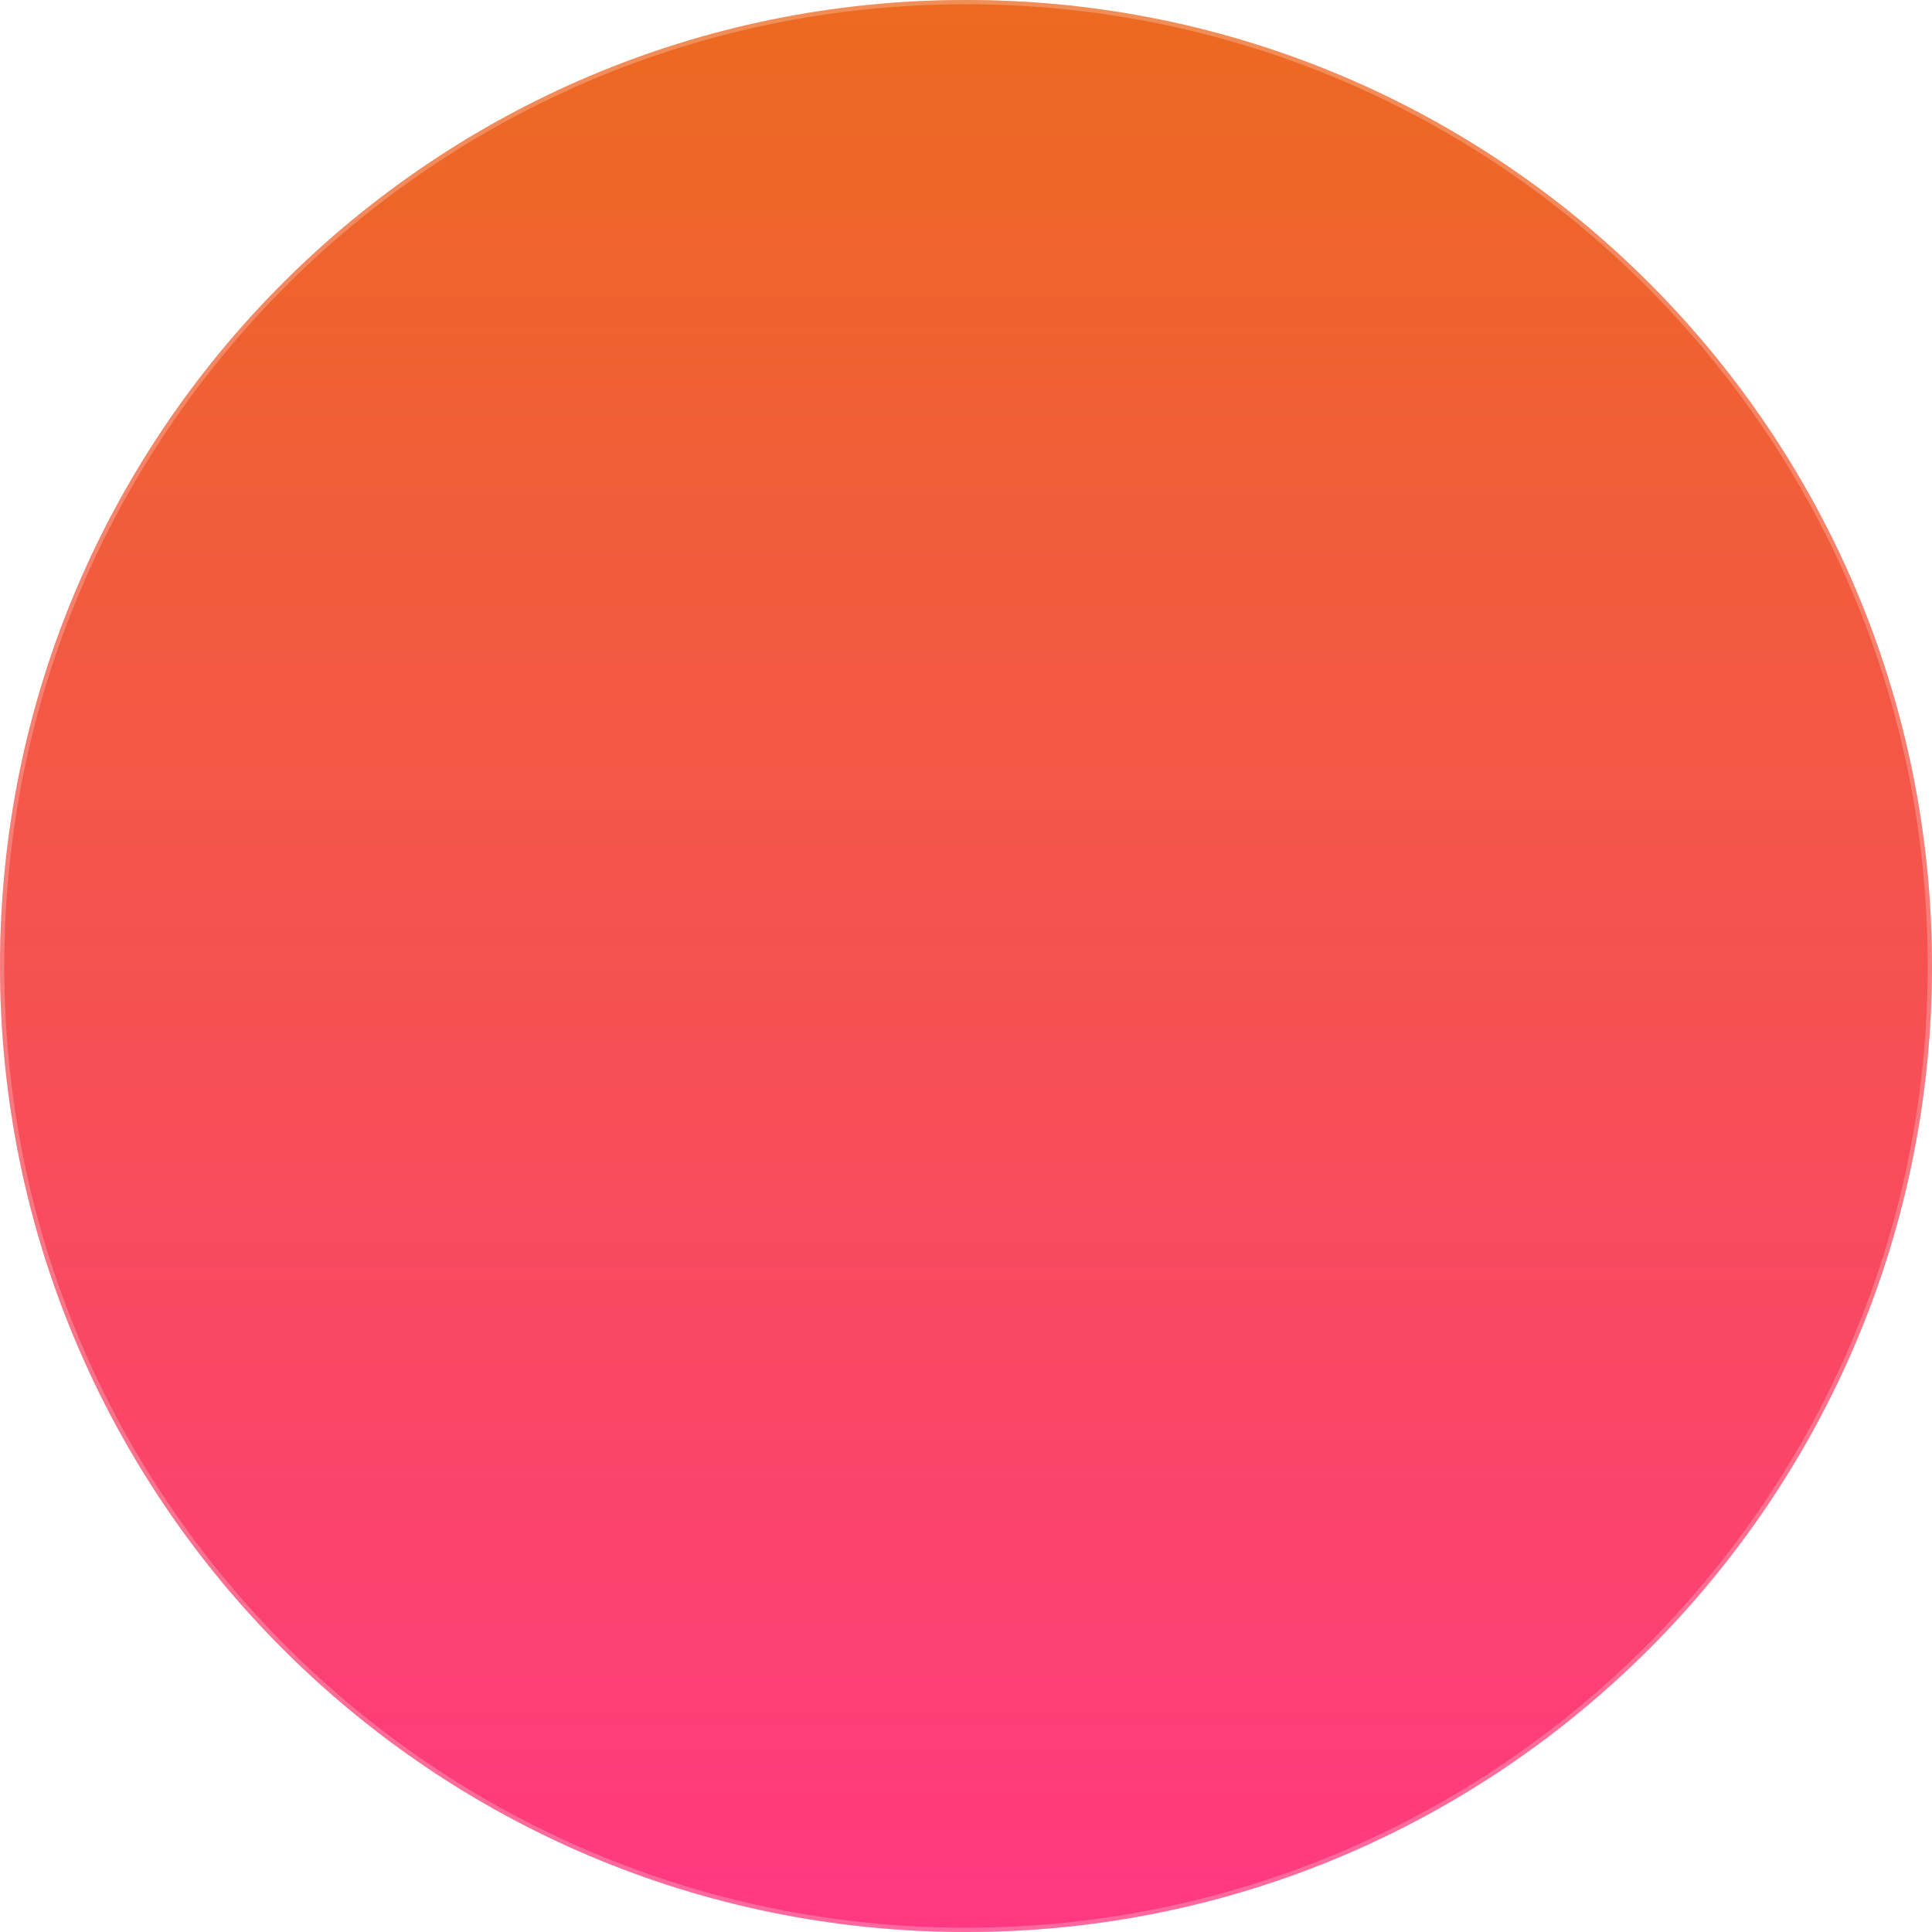
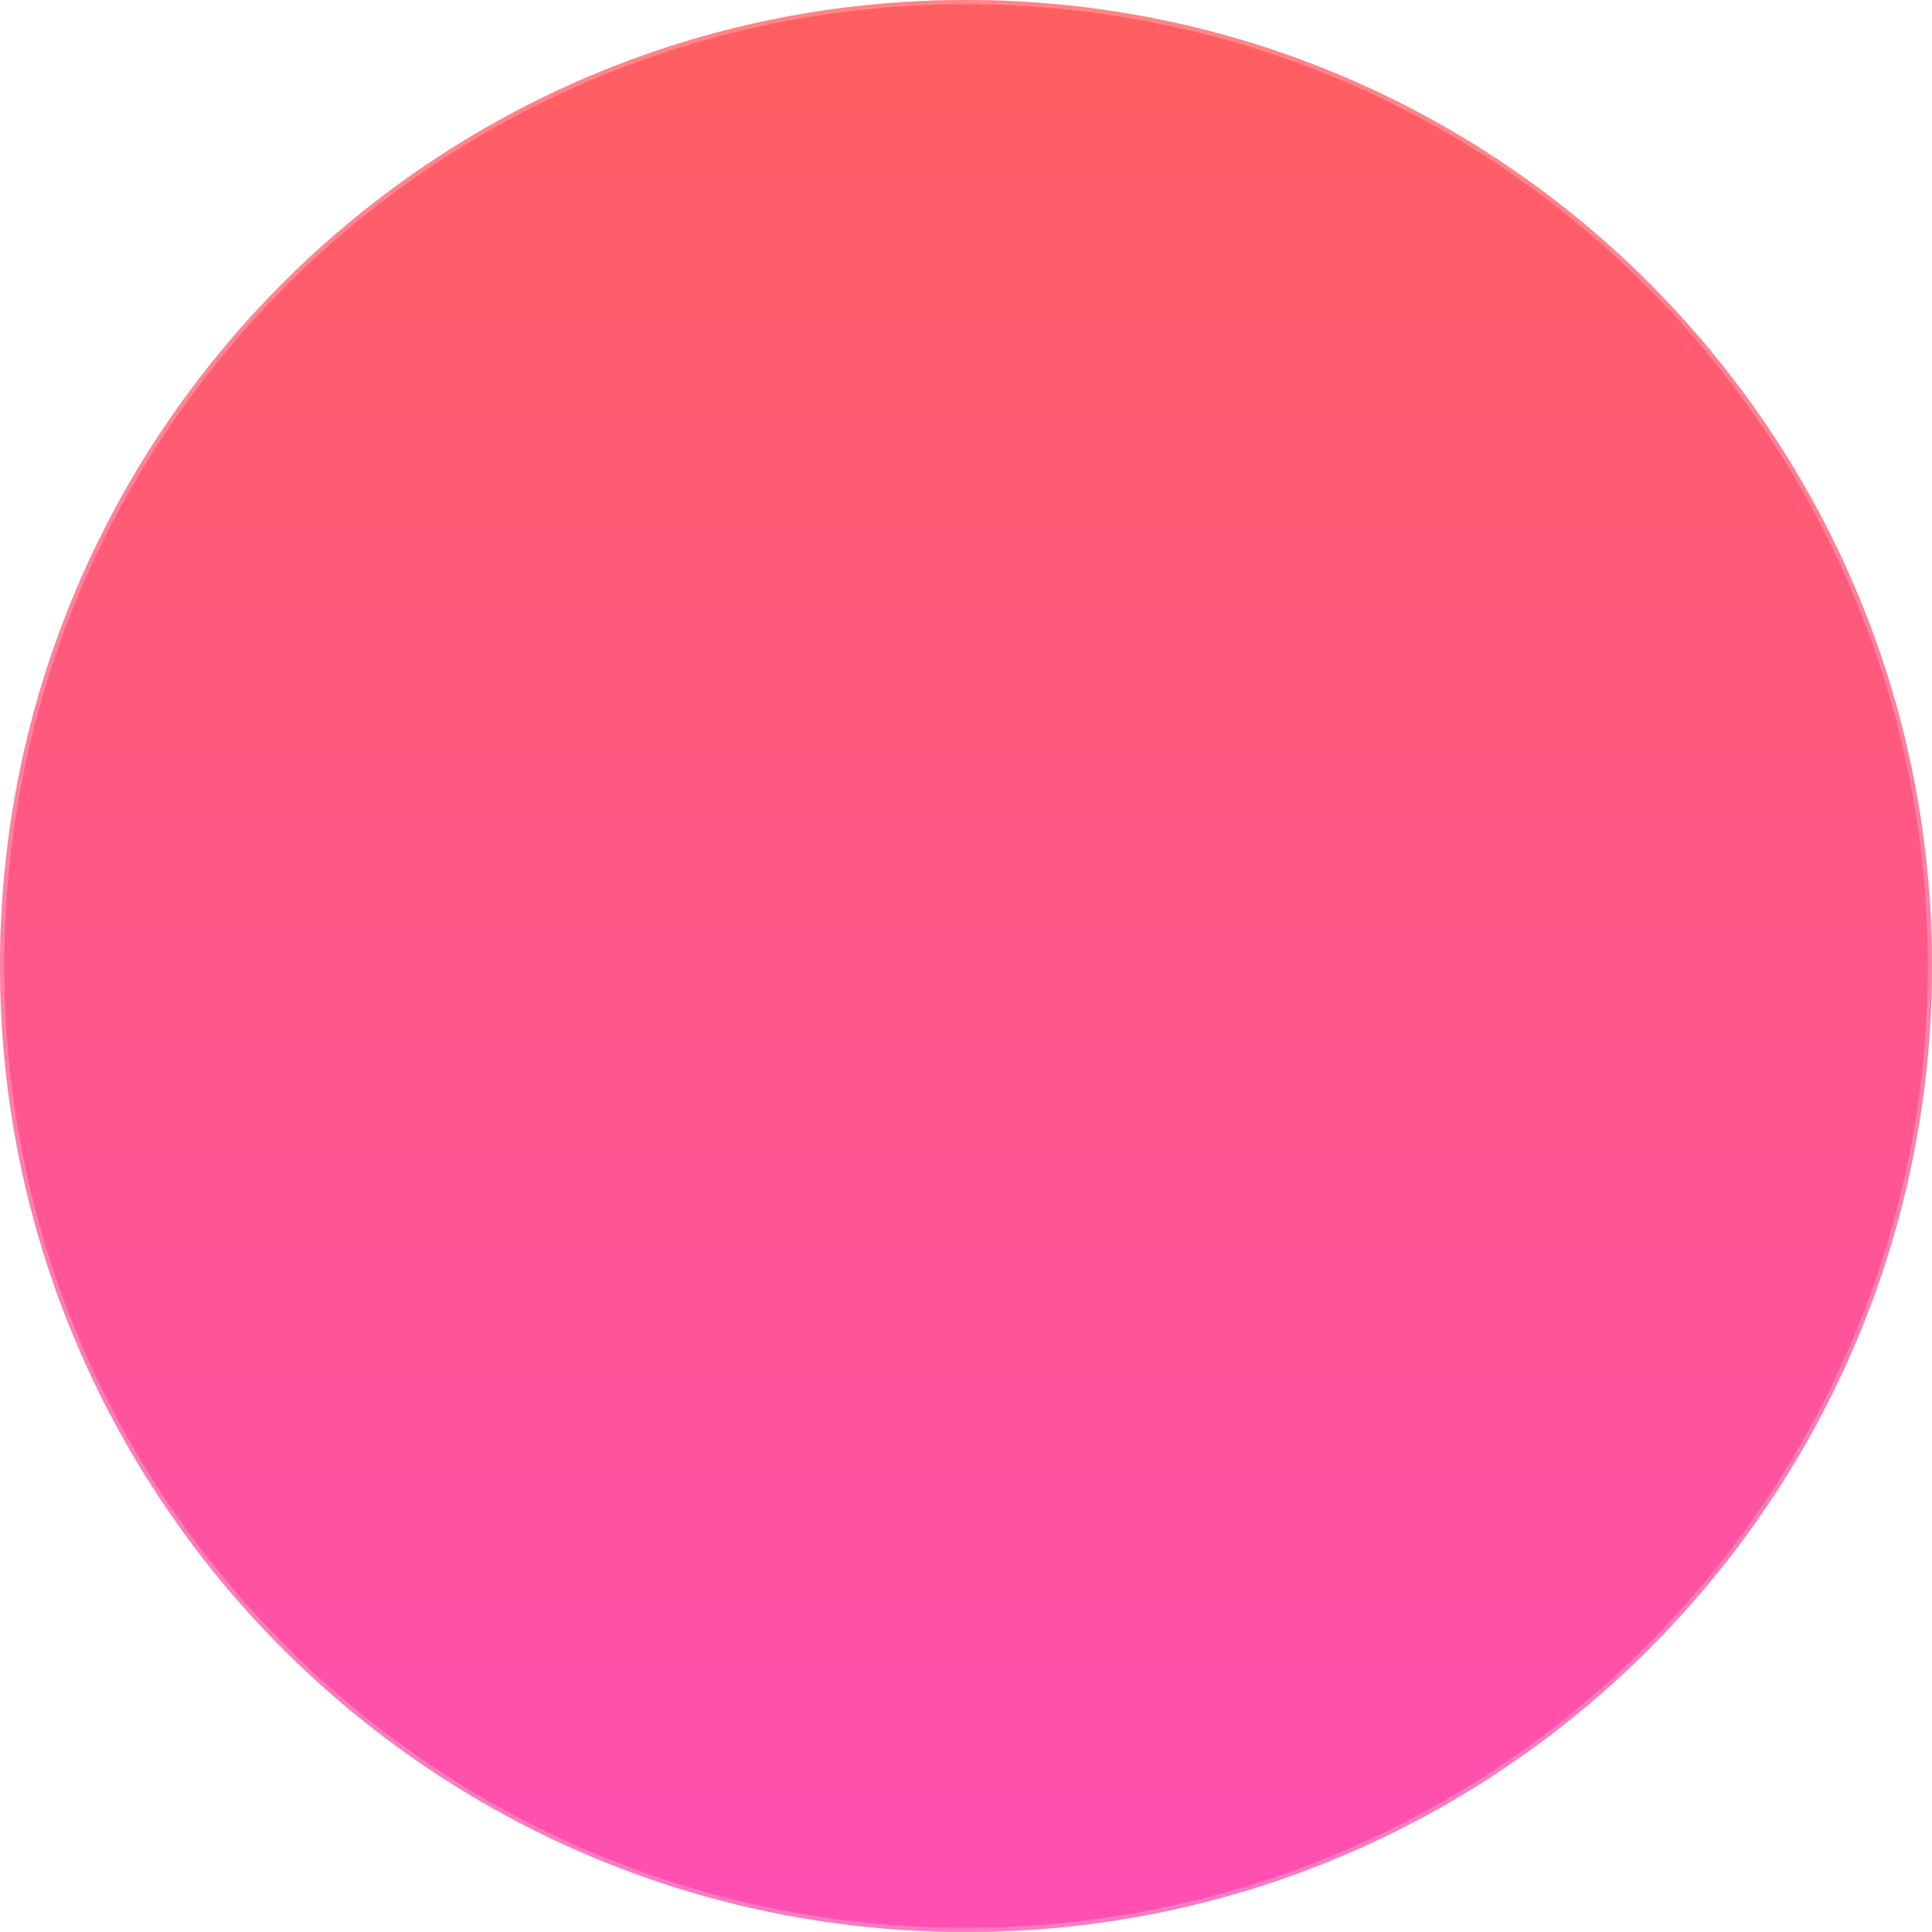
<svg xmlns="http://www.w3.org/2000/svg" width="453" height="453" viewBox="0 0 453 453" fill="none">
-   <circle cx="226.5" cy="226.5" r="226.5" fill="url(#paint0_linear_441_9674)" />
+   <circle cx="226.5" cy="226.5" r="226.5" fill="url(#paint0_linear_505_9673)" />
  <circle cx="226.5" cy="226.5" r="226" stroke="#FFF8F8" stroke-opacity="0.25" />
  <defs>
-     <linearGradient id="paint0_linear_441_9674" x1="226.5" y1="0" x2="226.5" y2="453" gradientUnits="userSpaceOnUse">
-       <stop stop-color="#EC6A20" />
-       <stop offset="1" stop-color="#FF3981" />
+     <linearGradient id="paint0_linear_505_9673" x1="226.5" y1="0" x2="226.5" y2="453" gradientUnits="userSpaceOnUse">
+       <stop stop-color="#FF5F61" />
+       <stop offset="1" stop-color="#FF4FB2" />
    </linearGradient>
  </defs>
</svg>
